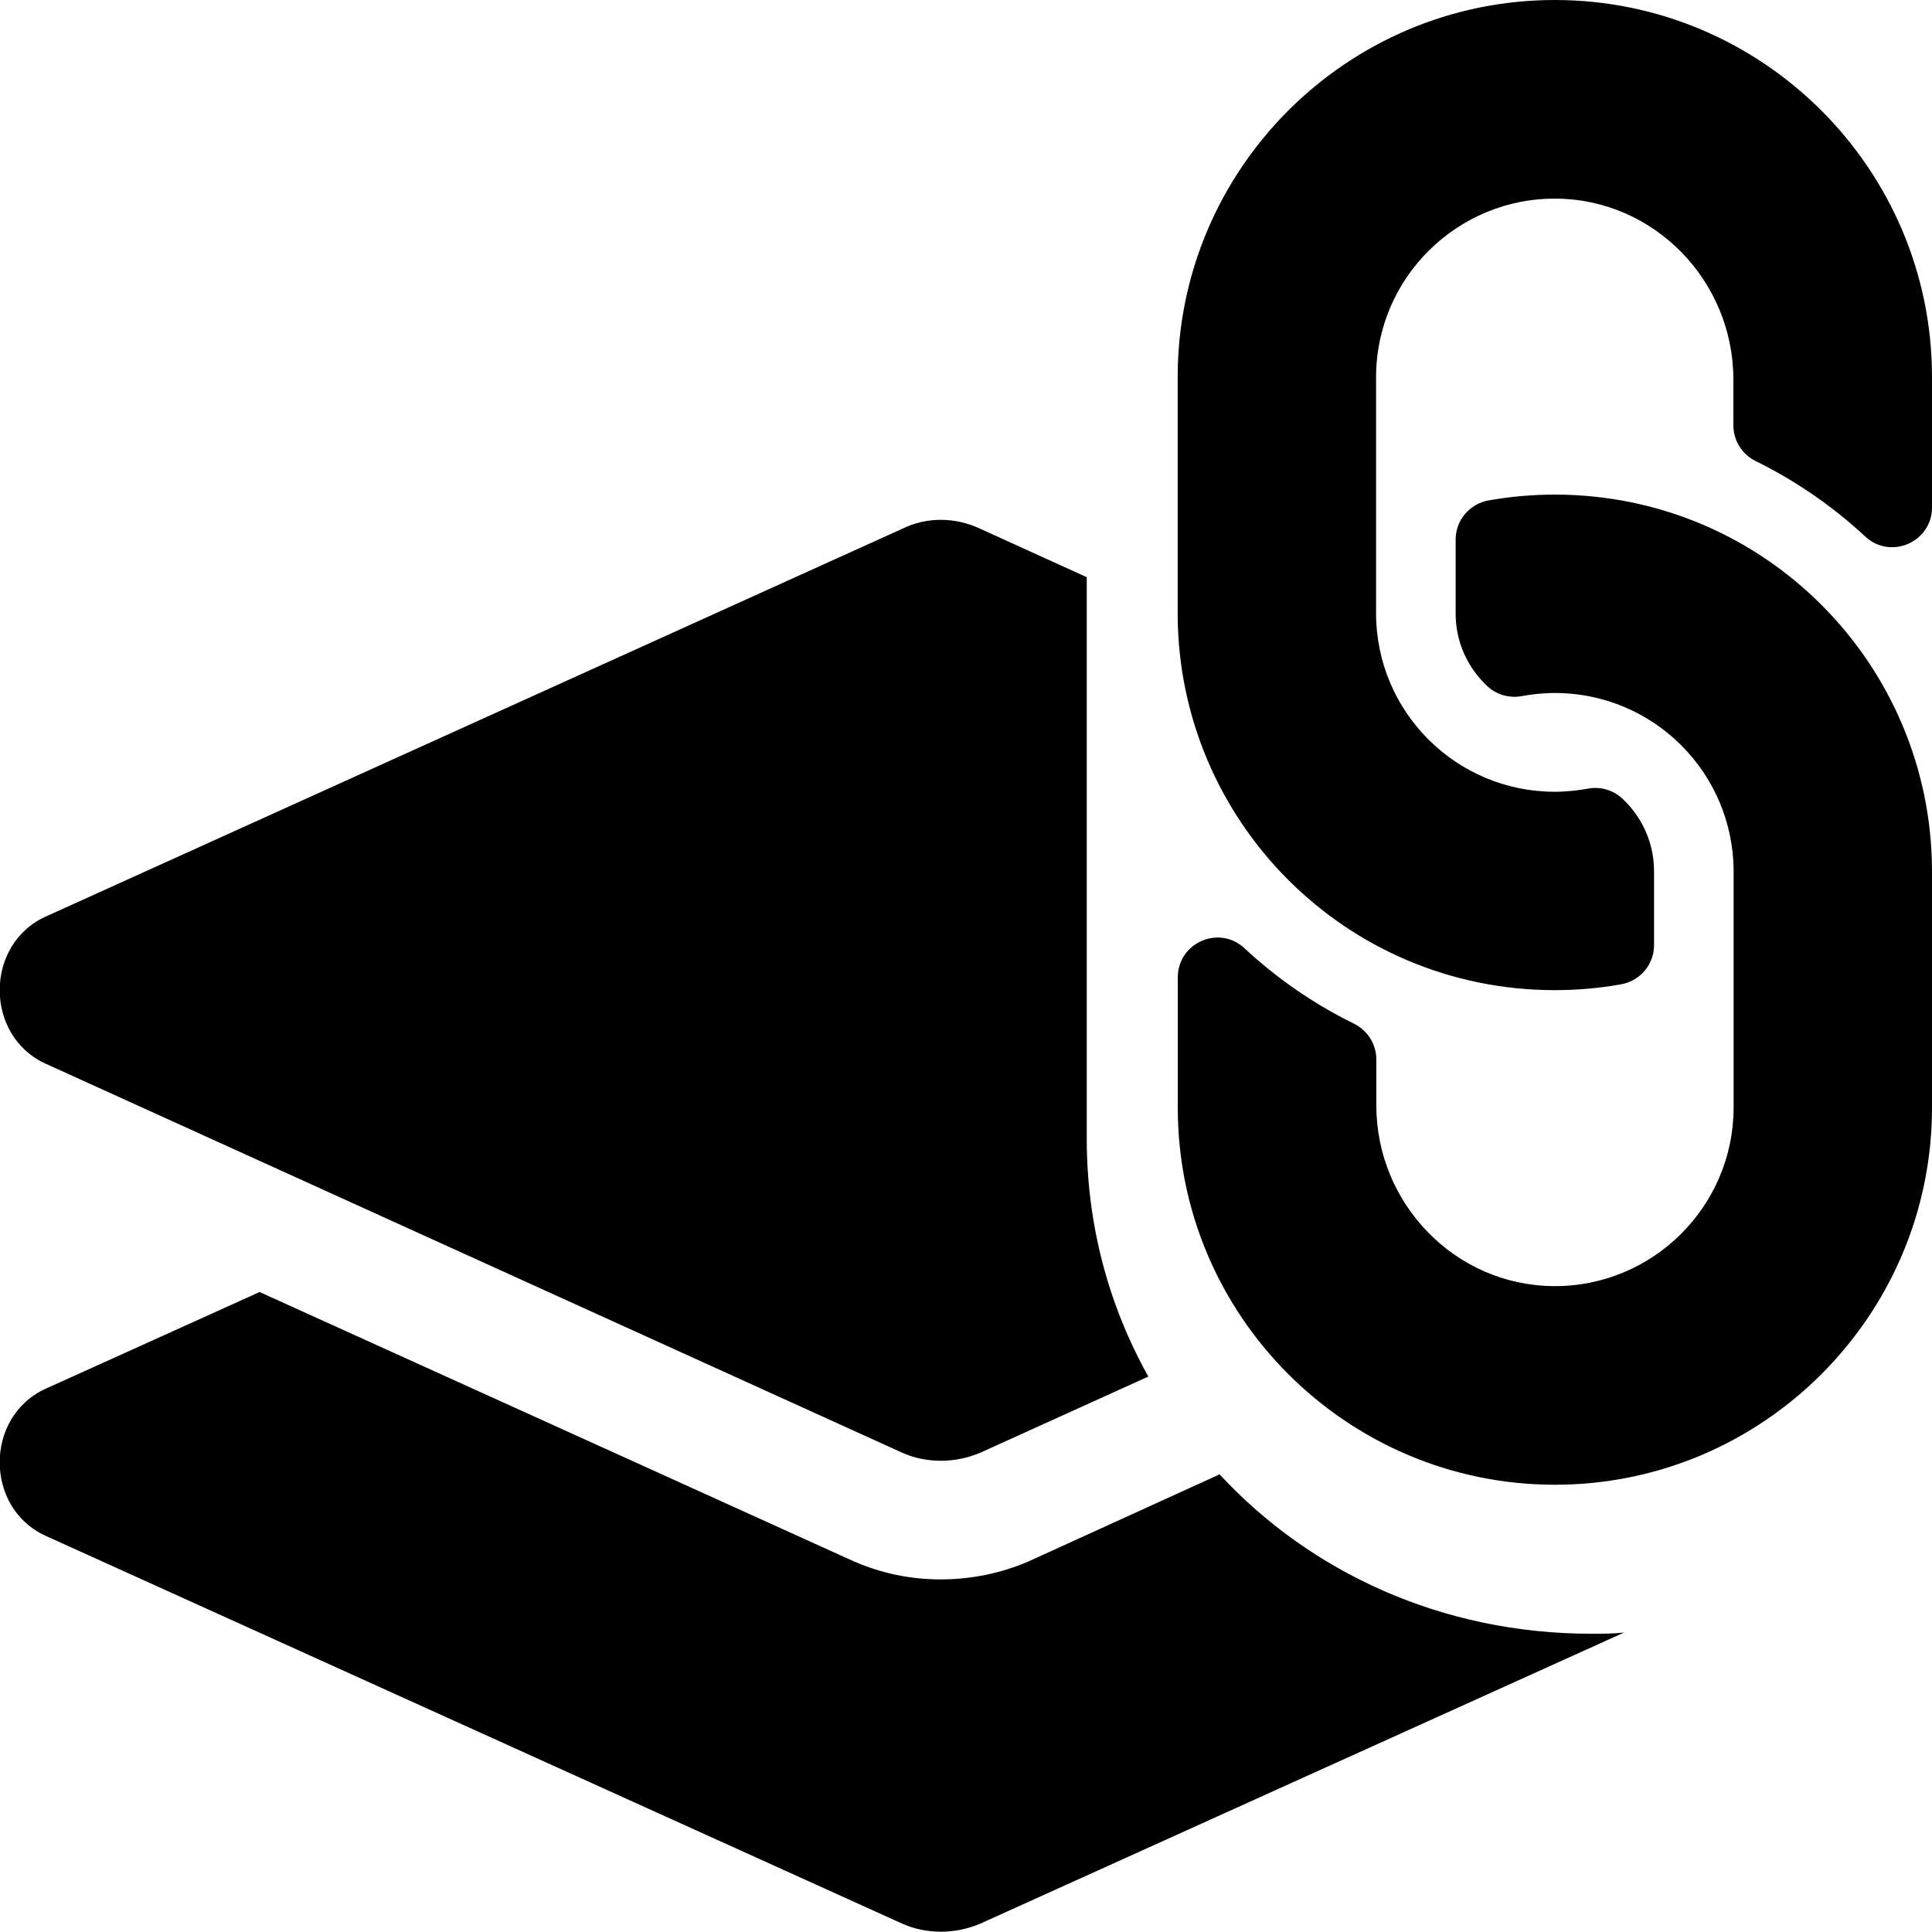
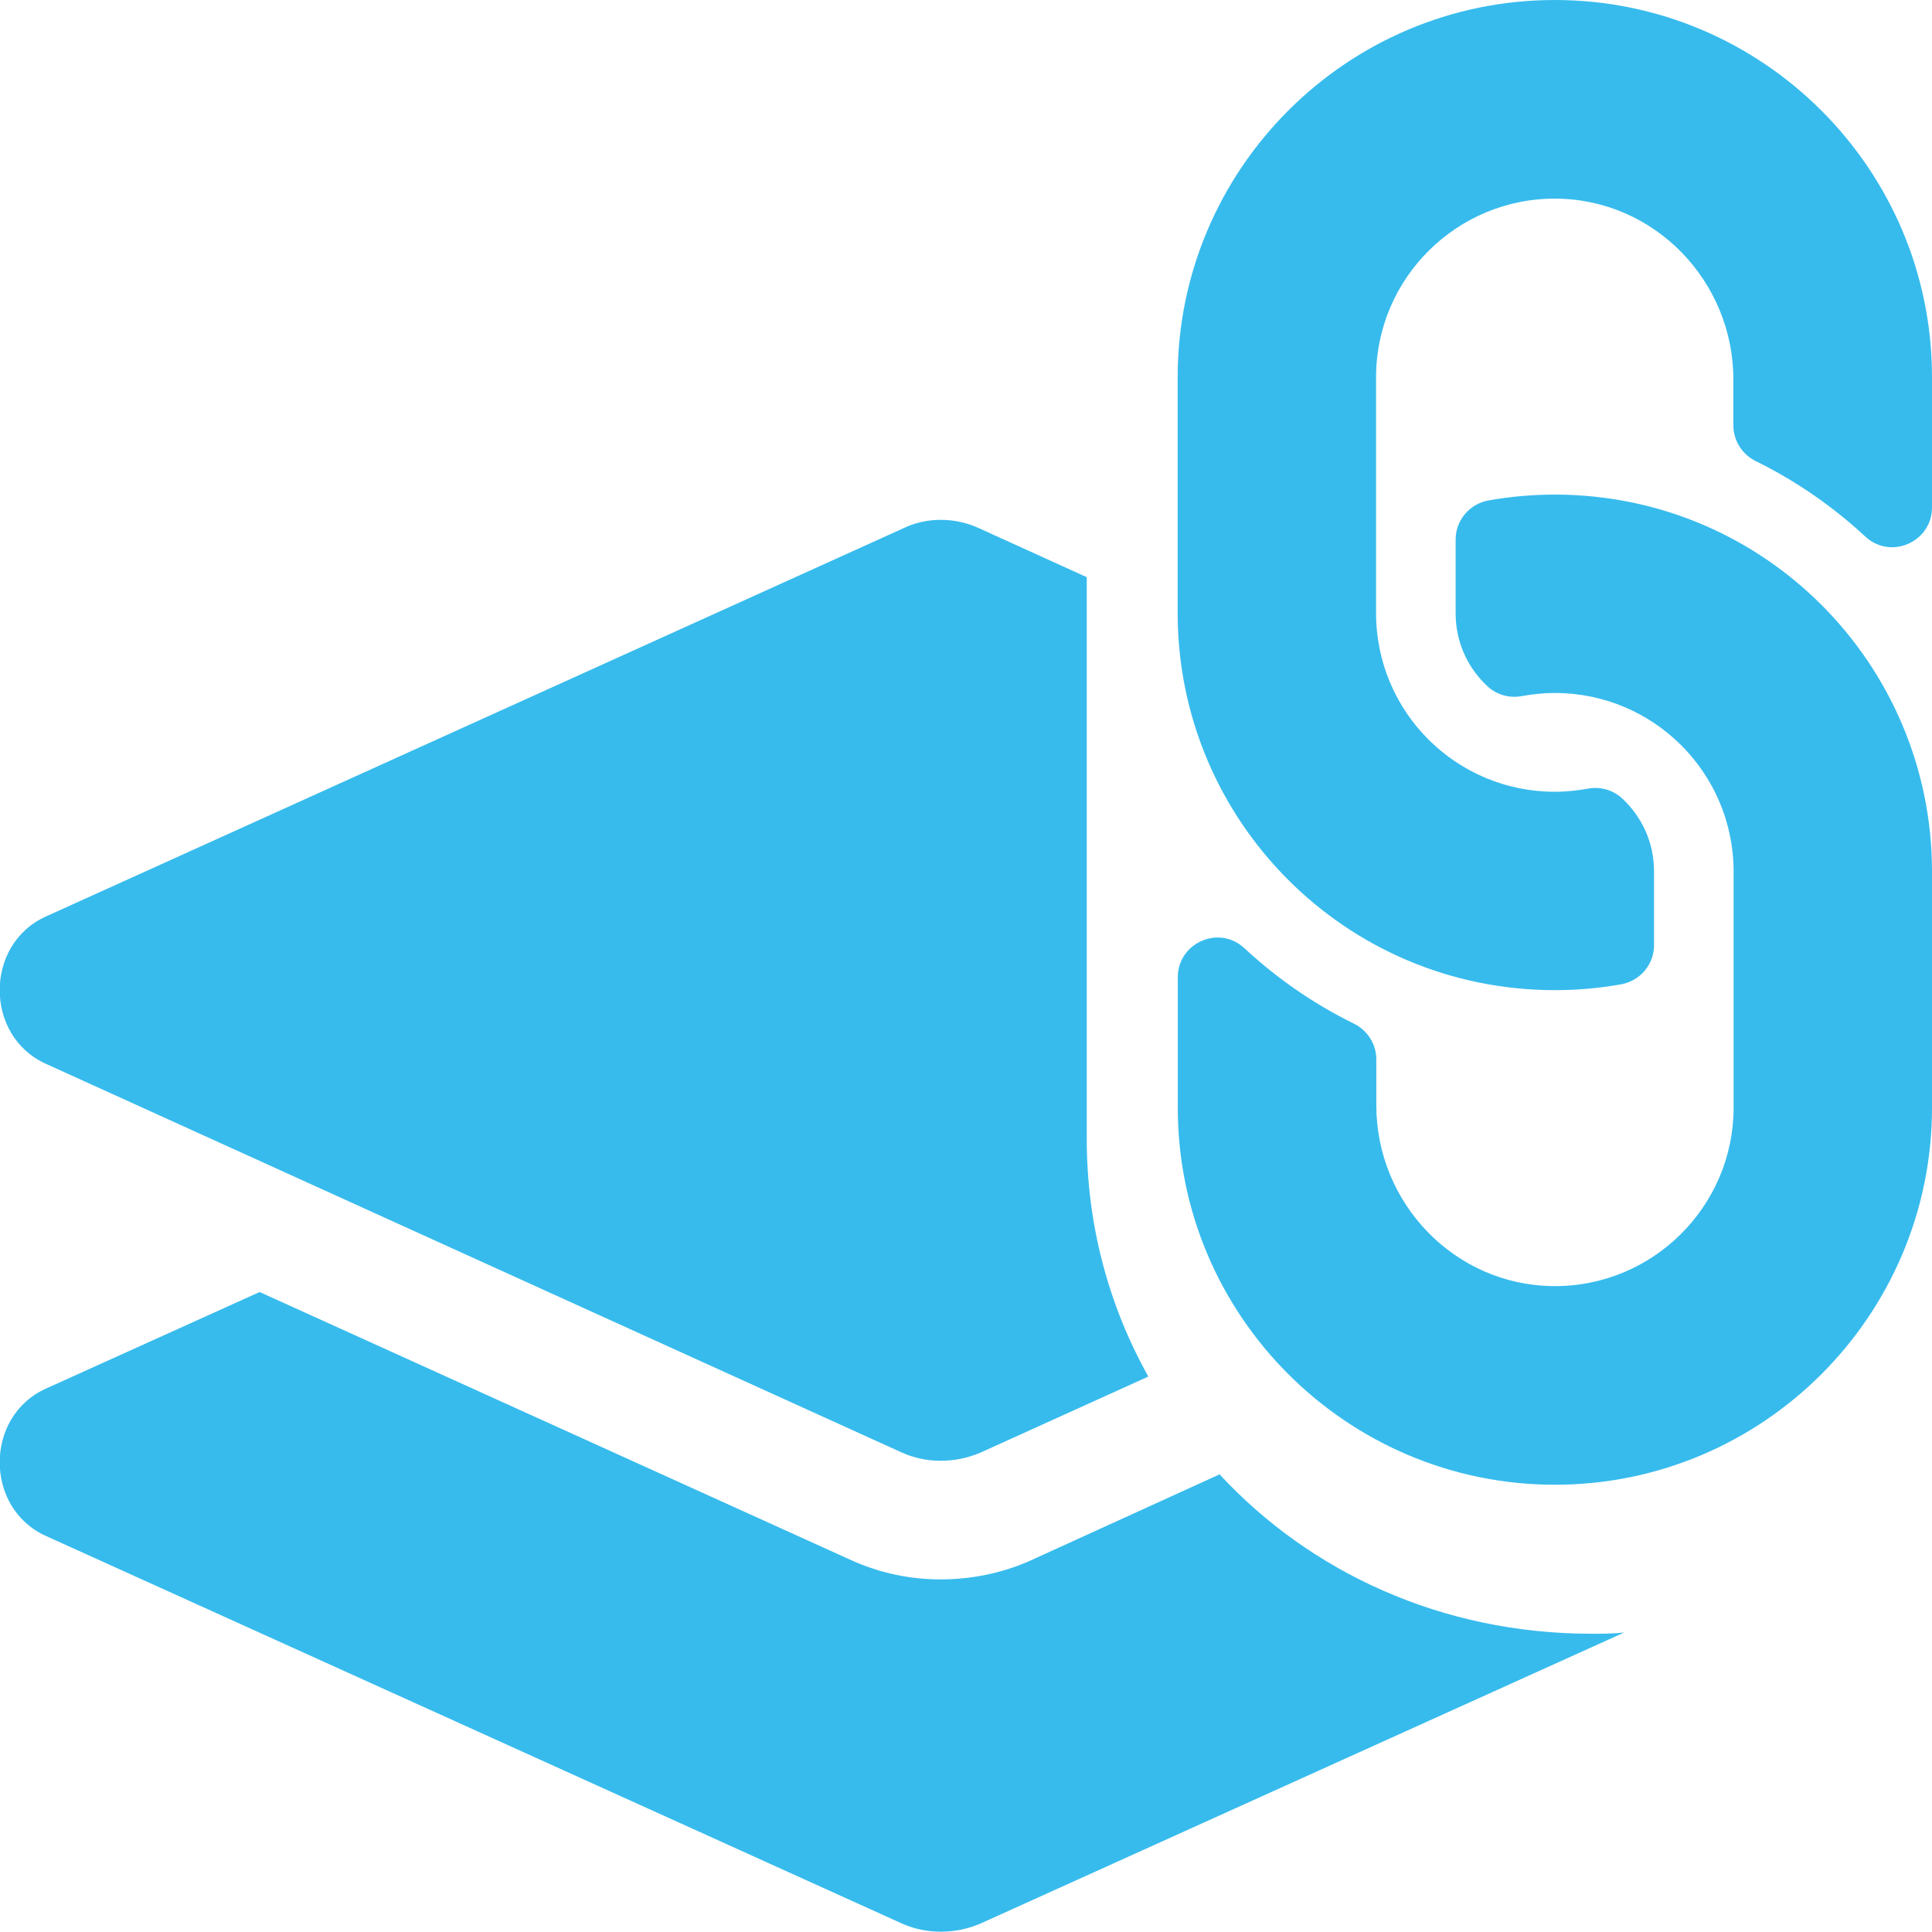
- <svg xmlns="http://www.w3.org/2000/svg" version="1.1" id="Layer_1" x="0px" y="0px" width="16px" height="16px" viewBox="0 0 16 16" enable-background="new 0 0 16 16" xml:space="preserve">
+ <svg xmlns="http://www.w3.org/2000/svg" version="1.1" id="Layer_1" x="0px" y="0px" width="16px" height="16px" viewBox="0 0 16 16" enable-background="new 0 0 16 16" xml:space="preserve" fill="#37bbed">
  <g>
    <path d="M13.18,13.53c-1.24,0-2.33-0.51-3.08-1.32l-1.58,0.72c-0.23,0.1-0.48,0.15-0.73,0.15s-0.49-0.05-0.72-0.15L2.15,10.7   l-1.77,0.8c-0.51,0.23-0.51,0.99,0,1.22l7.09,3.21c0.2,0.09,0.44,0.09,0.65,0l5.33-2.41C13.36,13.53,13.27,13.53,13.18,13.53z    M9,9.43V4.78l-0.88-0.4c-0.21-0.1-0.45-0.1-0.65,0L0.38,7.59c-0.51,0.23-0.51,0.99,0,1.22l7.09,3.22c0.2,0.09,0.44,0.09,0.65,0   l1.39-0.63C9.18,10.81,9,10.14,9,9.43z" />
  </g>
  <path d="M8.719,3.281" />
  <g>
    <path d="M12.877,4.096C14.614,4.097,15.995,5.502,16,7.209c0,0.003,0,0.007,0,0.011v1.953c0,1.722-1.401,3.123-3.123,3.123   c-1.722,0-3.124-1.401-3.123-3.123V8.094c0-0.286,0.341-0.437,0.551-0.242c0.267,0.248,0.572,0.461,0.907,0.625   c0.113,0.056,0.186,0.17,0.186,0.296v0.38c0,0.814,0.65,1.49,1.465,1.498c0.822,0.008,1.494-0.659,1.494-1.479l0-1.953   c0-0.819-0.664-1.48-1.48-1.48c-0.107,0-0.203,0.013-0.275,0.026c-0.102,0.019-0.208-0.011-0.284-0.082   c-0.159-0.148-0.263-0.36-0.263-0.603l0-0.612c0-0.16,0.116-0.296,0.274-0.324C12.509,4.112,12.693,4.096,12.877,4.096z M12.876,0   c-1.722,0-3.123,1.401-3.123,3.123v1.953c0,0.003,0,0.007,0,0.011c0.005,1.707,1.386,3.112,3.123,3.113   c0.184,0,0.367-0.016,0.548-0.048c0.158-0.028,0.274-0.164,0.274-0.324l0-0.612c0-0.243-0.104-0.455-0.263-0.603   c-0.076-0.071-0.182-0.101-0.284-0.082c-0.071,0.013-0.167,0.026-0.275,0.026c-0.816,0-1.48-0.66-1.48-1.48l0-1.953   c0-0.821,0.672-1.487,1.494-1.479c0.814,0.008,1.465,0.684,1.465,1.498v0.38c0,0.126,0.073,0.241,0.186,0.296   c0.335,0.165,0.64,0.377,0.907,0.625C15.659,4.639,16,4.488,16,4.202V3.123C16,1.401,14.599,0,12.876,0z" />
  </g>
</svg>
